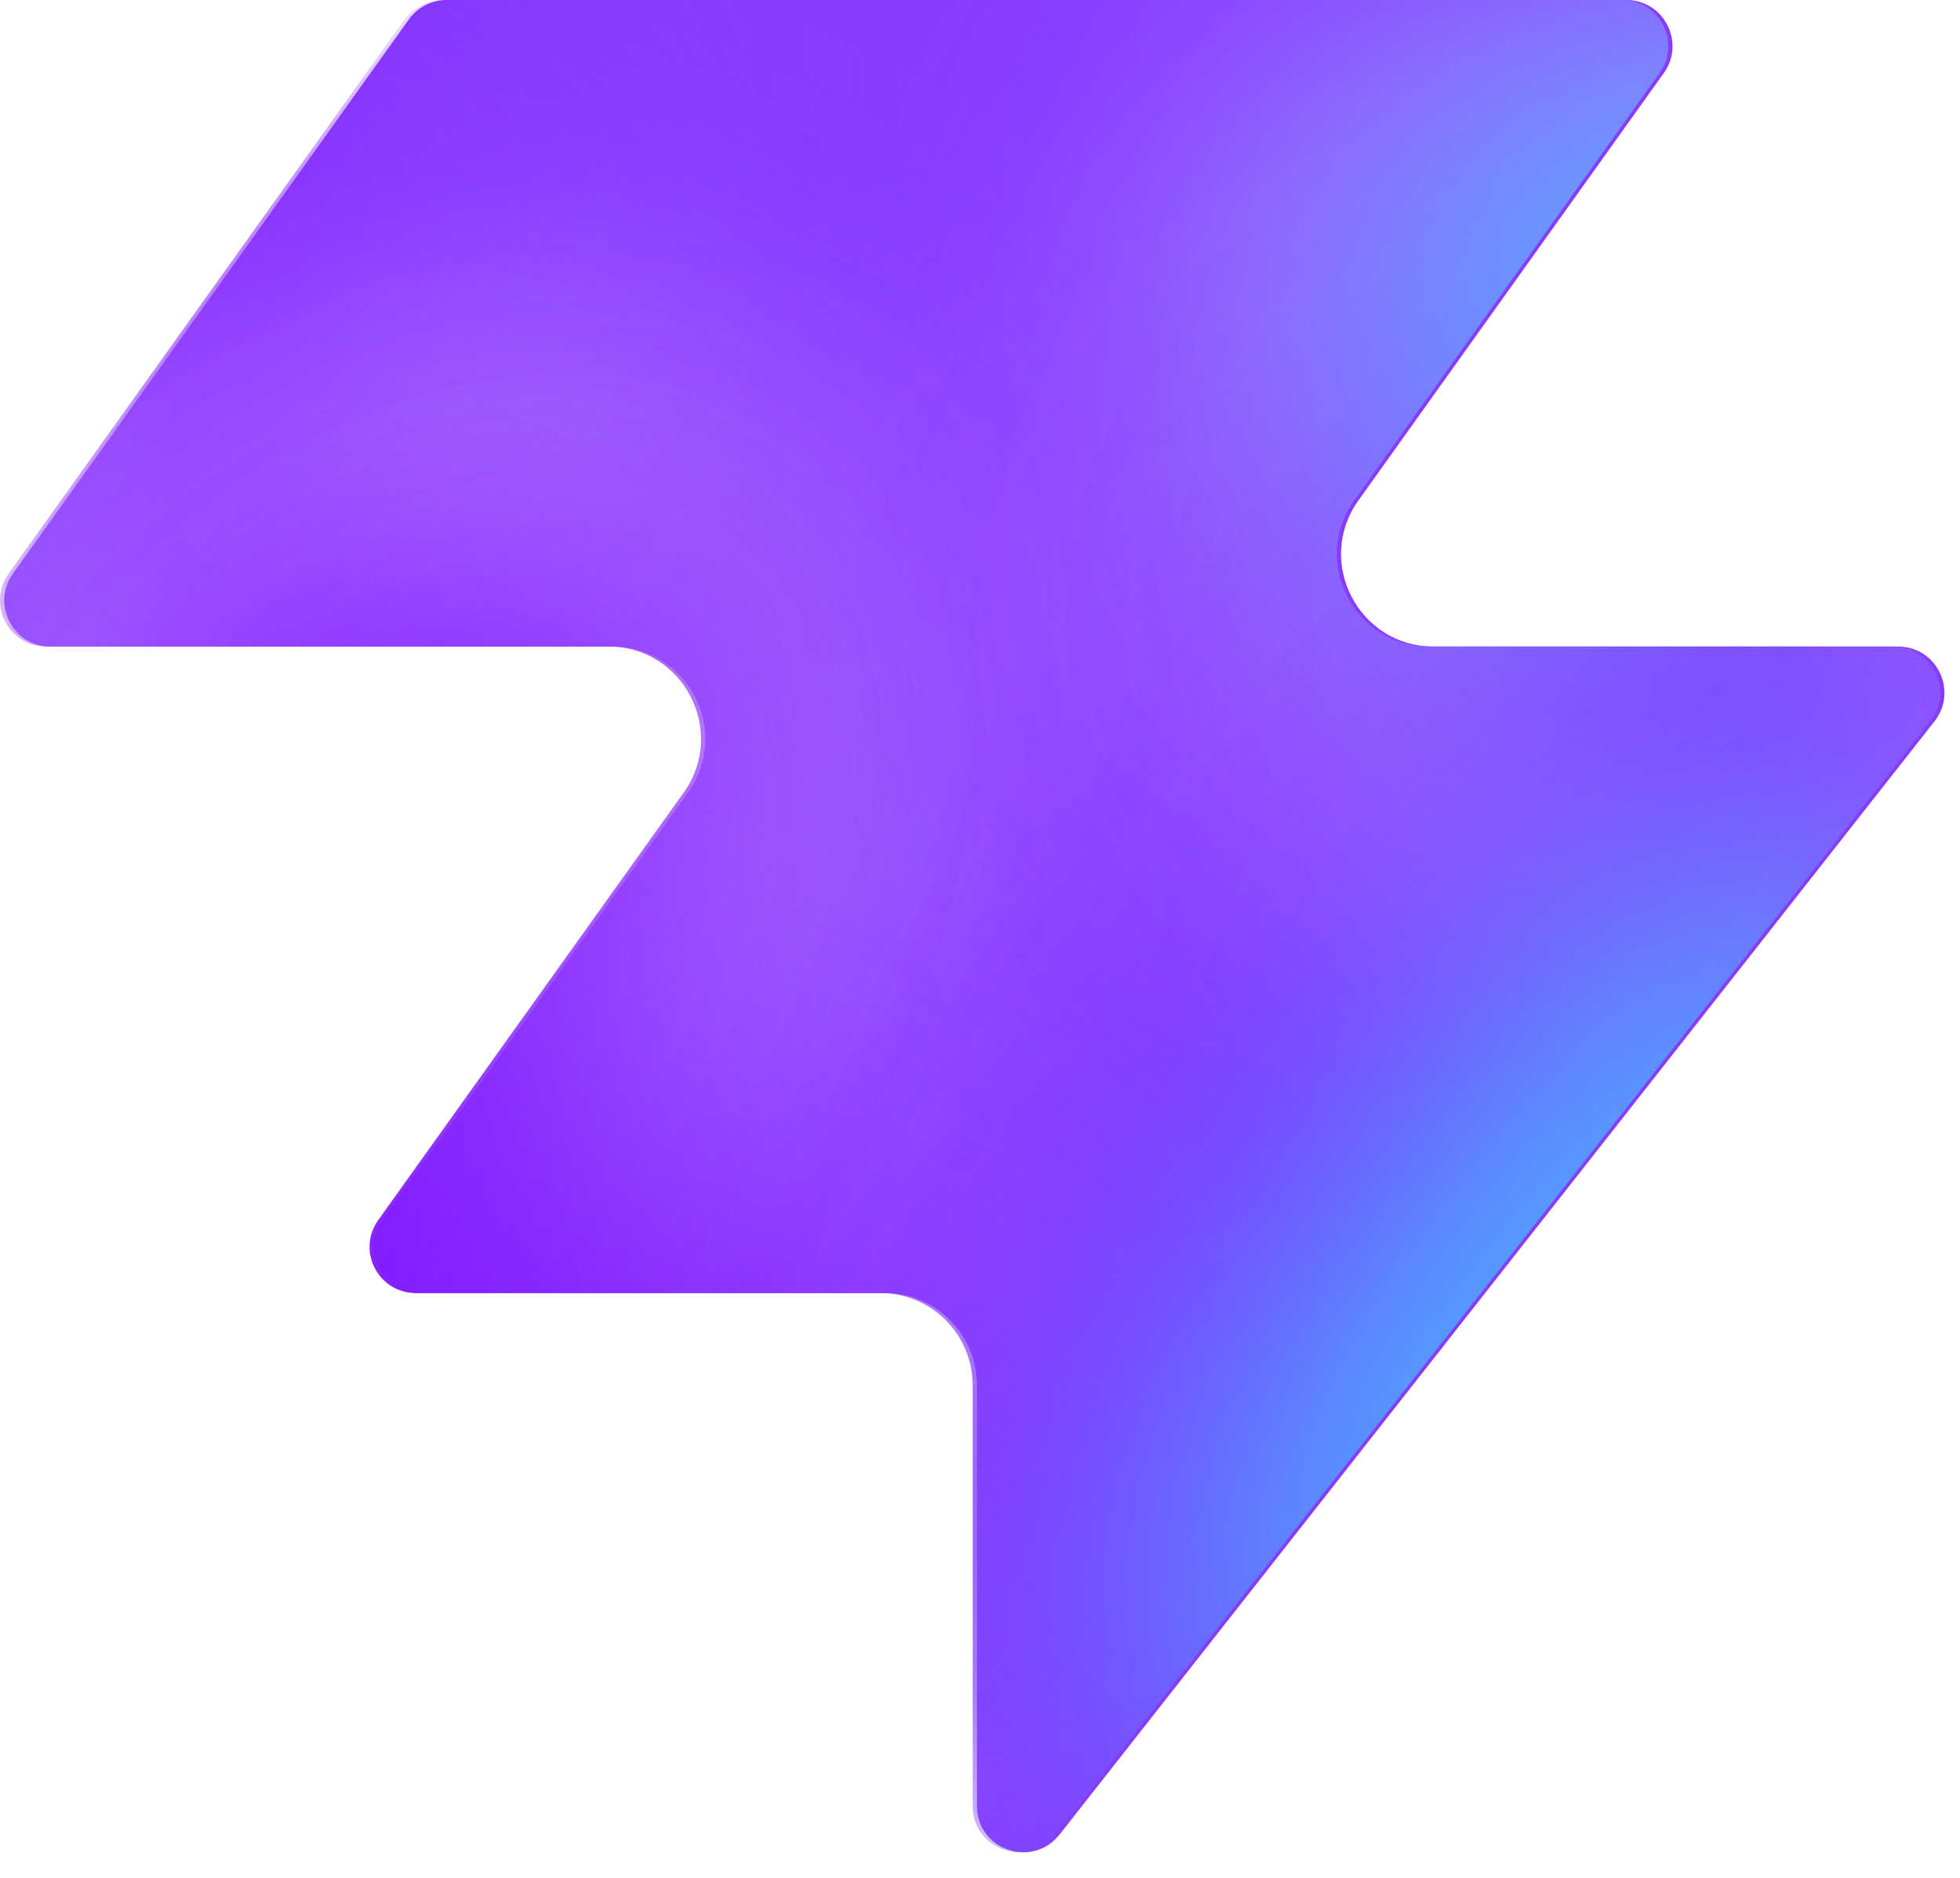
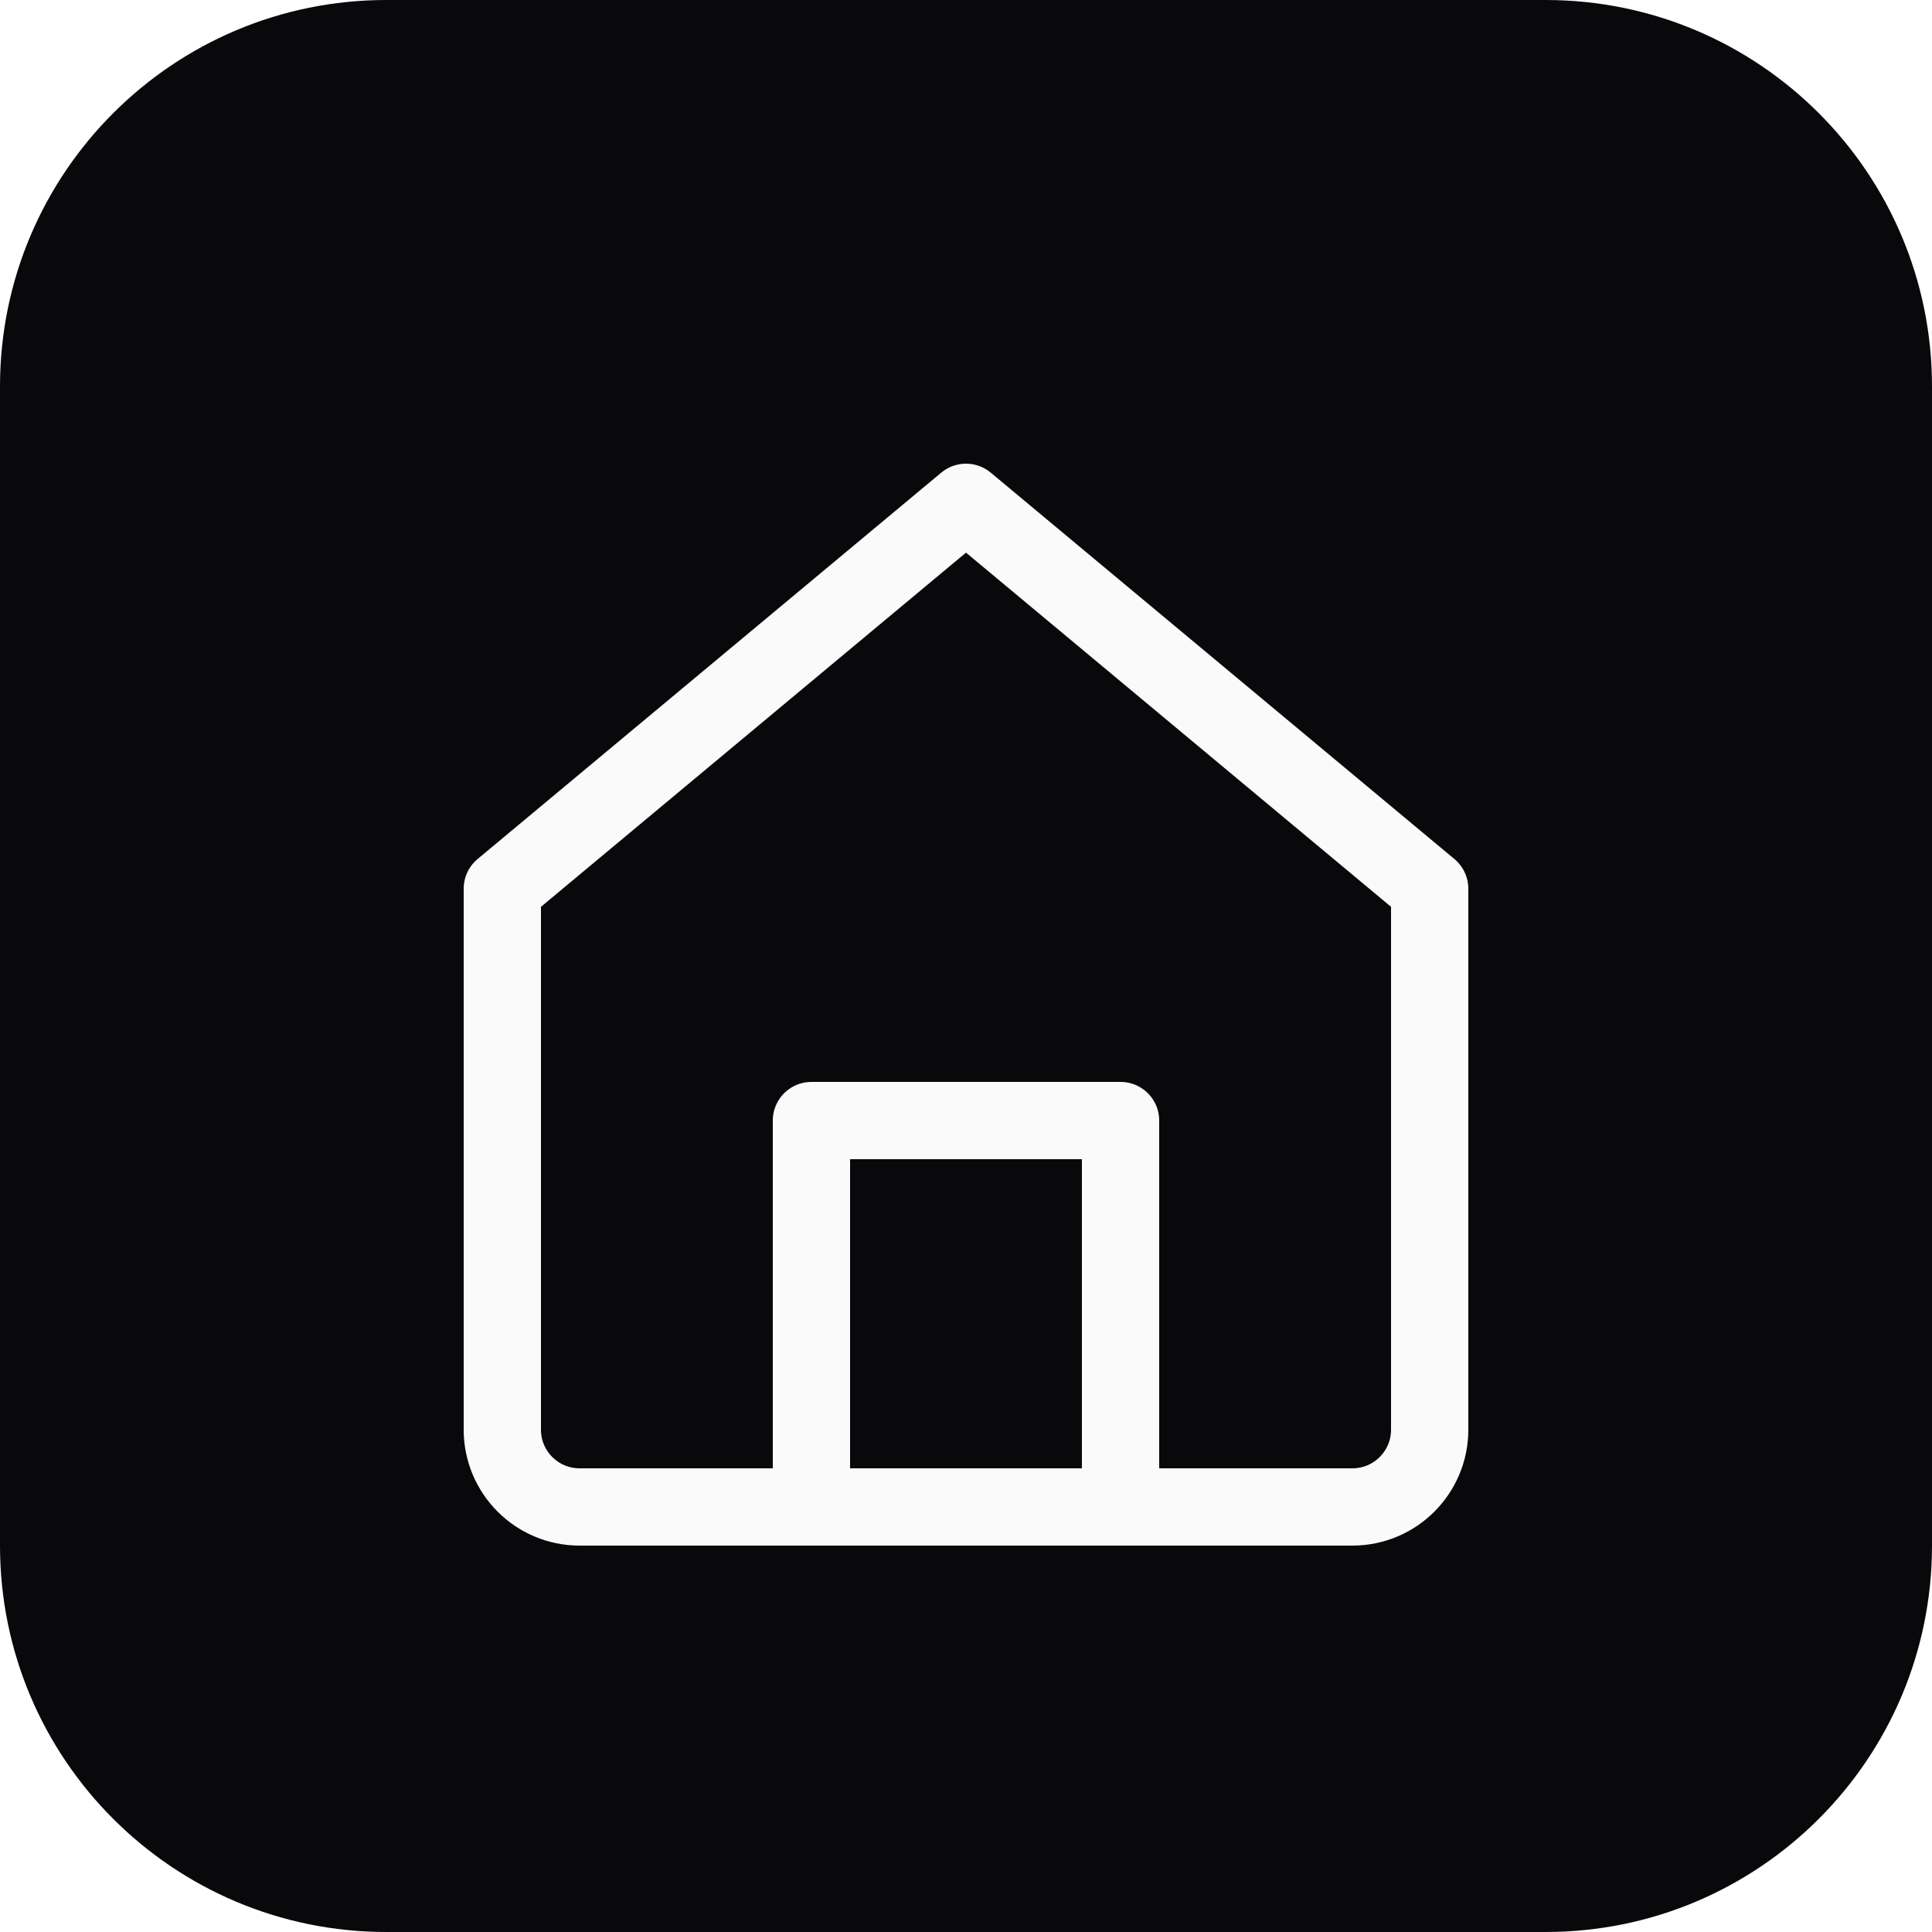
- <svg xmlns="http://www.w3.org/2000/svg" width="48" height="46" fill="none" viewBox="0 0 48 46">
-   <path fill="#863bff" d="M25.946 44.938c-.664.845-2.021.375-2.021-.698V33.937a2.26 2.26 0 0 0-2.262-2.262H10.287c-.92 0-1.456-1.04-.92-1.788l7.48-10.471c1.07-1.497 0-3.578-1.842-3.578H1.237c-.92 0-1.456-1.04-.92-1.788L10.013.474c.214-.297.556-.474.92-.474h28.894c.92 0 1.456 1.04.92 1.788l-7.48 10.471c-1.07 1.498 0 3.579 1.842 3.579h11.377c.943 0 1.473 1.088.89 1.83L25.947 44.94z" style="fill:#863bff;fill:color(display-p3 .525 .23 1);fill-opacity:1" />
-   <mask id="a" width="48" height="46" x="0" y="0" maskUnits="userSpaceOnUse" style="mask-type:alpha">
-     <path fill="#000" d="M25.842 44.938c-.664.844-2.021.375-2.021-.698V33.937a2.26 2.26 0 0 0-2.262-2.262H10.183c-.92 0-1.456-1.04-.92-1.788l7.48-10.471c1.07-1.498 0-3.579-1.842-3.579H1.133c-.92 0-1.456-1.04-.92-1.787L9.91.473c.214-.297.556-.474.92-.474h28.894c.92 0 1.456 1.04.92 1.788l-7.48 10.471c-1.07 1.498 0 3.578 1.842 3.578h11.377c.943 0 1.473 1.088.89 1.832L25.843 44.94z" style="fill:#000;fill-opacity:1" />
-   </mask>
-   <g mask="url(#a)">
-     <g filter="url(#b)">
-       <ellipse cx="5.508" cy="14.704" fill="#ede6ff" rx="5.508" ry="14.704" style="fill:#ede6ff;fill:color(display-p3 .927 .903 1);fill-opacity:1" transform="matrix(.00324 1 1 -.00324 -4.47 31.516)" />
-     </g>
-     <g filter="url(#c)">
-       <ellipse cx="10.399" cy="29.851" fill="#ede6ff" rx="10.399" ry="29.851" style="fill:#ede6ff;fill:color(display-p3 .927 .903 1);fill-opacity:1" transform="matrix(.00324 1 1 -.00324 -39.328 7.883)" />
-     </g>
-     <g filter="url(#d)">
-       <ellipse cx="5.508" cy="30.487" fill="#7e14ff" rx="5.508" ry="30.487" style="fill:#7e14ff;fill:color(display-p3 .492 .077 1);fill-opacity:1" transform="rotate(89.814 -25.913 -14.639)scale(1 -1)" />
-     </g>
-     <g filter="url(#e)">
-       <ellipse cx="5.508" cy="30.599" fill="#7e14ff" rx="5.508" ry="30.599" style="fill:#7e14ff;fill:color(display-p3 .492 .077 1);fill-opacity:1" transform="rotate(89.814 -32.644 -3.334)scale(1 -1)" />
-     </g>
-     <g filter="url(#f)">
-       <ellipse cx="5.508" cy="30.599" fill="#7e14ff" rx="5.508" ry="30.599" style="fill:#7e14ff;fill:color(display-p3 .492 .077 1);fill-opacity:1" transform="matrix(.00324 1 1 -.00324 -34.34 30.47)" />
-     </g>
-     <g filter="url(#g)">
-       <ellipse cx="14.072" cy="22.078" fill="#ede6ff" rx="14.072" ry="22.078" style="fill:#ede6ff;fill:color(display-p3 .927 .903 1);fill-opacity:1" transform="rotate(93.35 24.506 48.493)scale(-1 1)" />
-     </g>
-     <g filter="url(#h)">
-       <ellipse cx="3.47" cy="21.501" fill="#7e14ff" rx="3.47" ry="21.501" style="fill:#7e14ff;fill:color(display-p3 .492 .077 1);fill-opacity:1" transform="rotate(89.009 28.708 47.59)scale(-1 1)" />
-     </g>
-     <g filter="url(#i)">
-       <ellipse cx="3.47" cy="21.501" fill="#7e14ff" rx="3.47" ry="21.501" style="fill:#7e14ff;fill:color(display-p3 .492 .077 1);fill-opacity:1" transform="rotate(89.009 28.708 47.59)scale(-1 1)" />
-     </g>
-     <g filter="url(#j)">
-       <ellipse cx=".387" cy="8.972" fill="#7e14ff" rx="4.407" ry="29.108" style="fill:#7e14ff;fill:color(display-p3 .492 .077 1);fill-opacity:1" transform="rotate(39.51 .387 8.972)" />
-     </g>
-     <g filter="url(#k)">
-       <ellipse cx="47.523" cy="-6.092" fill="#7e14ff" rx="4.407" ry="29.108" style="fill:#7e14ff;fill:color(display-p3 .492 .077 1);fill-opacity:1" transform="rotate(37.892 47.523 -6.092)" />
-     </g>
-     <g filter="url(#l)">
-       <ellipse cx="41.412" cy="6.333" fill="#47bfff" rx="5.971" ry="9.665" style="fill:#47bfff;fill:color(display-p3 .28 .748 1);fill-opacity:1" transform="rotate(37.892 41.412 6.333)" />
-     </g>
-     <g filter="url(#m)">
-       <ellipse cx="-1.879" cy="38.332" fill="#7e14ff" rx="4.407" ry="29.108" style="fill:#7e14ff;fill:color(display-p3 .492 .077 1);fill-opacity:1" transform="rotate(37.892 -1.88 38.332)" />
-     </g>
-     <g filter="url(#n)">
-       <ellipse cx="-1.879" cy="38.332" fill="#7e14ff" rx="4.407" ry="29.108" style="fill:#7e14ff;fill:color(display-p3 .492 .077 1);fill-opacity:1" transform="rotate(37.892 -1.88 38.332)" />
-     </g>
-     <g filter="url(#o)">
-       <ellipse cx="35.651" cy="29.907" fill="#7e14ff" rx="4.407" ry="29.108" style="fill:#7e14ff;fill:color(display-p3 .492 .077 1);fill-opacity:1" transform="rotate(37.892 35.651 29.907)" />
-     </g>
-     <g filter="url(#p)">
-       <ellipse cx="38.418" cy="32.4" fill="#47bfff" rx="5.971" ry="15.297" style="fill:#47bfff;fill:color(display-p3 .28 .748 1);fill-opacity:1" transform="rotate(37.892 38.418 32.4)" />
-     </g>
+ <svg xmlns="http://www.w3.org/2000/svg" width="100" height="100" viewBox="0 0 100 100" fill="none">
+   <rect width="100" height="100" rx="20" fill="#09090b" />
+   <g transform="translate(22 22)" stroke="#fafafa" stroke-width="4" stroke-linecap="round" stroke-linejoin="round" fill="none">
+     <path d="M4 24 L28 4 L52 24 V52 a4 4 0 0 1 -4 4 H8 a4 4 0 0 1 -4 -4 Z" />
+     <path d="M20 56 V36 h16 v20" />
  </g>
-   <defs>
-     <filter id="b" width="60.045" height="41.654" x="-19.77" y="16.149" color-interpolation-filters="sRGB" filterUnits="userSpaceOnUse">
-       <feFlood flood-opacity="0" result="BackgroundImageFix" />
-       <feBlend in="SourceGraphic" in2="BackgroundImageFix" result="shape" />
-       <feGaussianBlur result="effect1_foregroundBlur_2002_17158" stdDeviation="7.659" />
-     </filter>
-     <filter id="c" width="90.34" height="51.437" x="-54.613" y="-7.533" color-interpolation-filters="sRGB" filterUnits="userSpaceOnUse">
-       <feFlood flood-opacity="0" result="BackgroundImageFix" />
-       <feBlend in="SourceGraphic" in2="BackgroundImageFix" result="shape" />
-       <feGaussianBlur result="effect1_foregroundBlur_2002_17158" stdDeviation="7.659" />
-     </filter>
-     <filter id="d" width="79.355" height="29.4" x="-49.64" y="2.03" color-interpolation-filters="sRGB" filterUnits="userSpaceOnUse">
-       <feFlood flood-opacity="0" result="BackgroundImageFix" />
-       <feBlend in="SourceGraphic" in2="BackgroundImageFix" result="shape" />
-       <feGaussianBlur result="effect1_foregroundBlur_2002_17158" stdDeviation="4.596" />
-     </filter>
-     <filter id="e" width="79.579" height="29.4" x="-45.045" y="20.029" color-interpolation-filters="sRGB" filterUnits="userSpaceOnUse">
-       <feFlood flood-opacity="0" result="BackgroundImageFix" />
-       <feBlend in="SourceGraphic" in2="BackgroundImageFix" result="shape" />
-       <feGaussianBlur result="effect1_foregroundBlur_2002_17158" stdDeviation="4.596" />
-     </filter>
-     <filter id="f" width="79.579" height="29.4" x="-43.513" y="21.178" color-interpolation-filters="sRGB" filterUnits="userSpaceOnUse">
-       <feFlood flood-opacity="0" result="BackgroundImageFix" />
-       <feBlend in="SourceGraphic" in2="BackgroundImageFix" result="shape" />
-       <feGaussianBlur result="effect1_foregroundBlur_2002_17158" stdDeviation="4.596" />
-     </filter>
-     <filter id="g" width="74.749" height="58.852" x="15.756" y="-17.901" color-interpolation-filters="sRGB" filterUnits="userSpaceOnUse">
-       <feFlood flood-opacity="0" result="BackgroundImageFix" />
-       <feBlend in="SourceGraphic" in2="BackgroundImageFix" result="shape" />
-       <feGaussianBlur result="effect1_foregroundBlur_2002_17158" stdDeviation="7.659" />
-     </filter>
-     <filter id="h" width="61.377" height="25.362" x="23.548" y="2.284" color-interpolation-filters="sRGB" filterUnits="userSpaceOnUse">
-       <feFlood flood-opacity="0" result="BackgroundImageFix" />
-       <feBlend in="SourceGraphic" in2="BackgroundImageFix" result="shape" />
-       <feGaussianBlur result="effect1_foregroundBlur_2002_17158" stdDeviation="4.596" />
-     </filter>
-     <filter id="i" width="61.377" height="25.362" x="23.548" y="2.284" color-interpolation-filters="sRGB" filterUnits="userSpaceOnUse">
-       <feFlood flood-opacity="0" result="BackgroundImageFix" />
-       <feBlend in="SourceGraphic" in2="BackgroundImageFix" result="shape" />
-       <feGaussianBlur result="effect1_foregroundBlur_2002_17158" stdDeviation="4.596" />
-     </filter>
-     <filter id="j" width="56.045" height="63.649" x="-27.636" y="-22.853" color-interpolation-filters="sRGB" filterUnits="userSpaceOnUse">
-       <feFlood flood-opacity="0" result="BackgroundImageFix" />
-       <feBlend in="SourceGraphic" in2="BackgroundImageFix" result="shape" />
-       <feGaussianBlur result="effect1_foregroundBlur_2002_17158" stdDeviation="4.596" />
-     </filter>
-     <filter id="k" width="54.814" height="64.646" x="20.116" y="-38.415" color-interpolation-filters="sRGB" filterUnits="userSpaceOnUse">
-       <feFlood flood-opacity="0" result="BackgroundImageFix" />
-       <feBlend in="SourceGraphic" in2="BackgroundImageFix" result="shape" />
-       <feGaussianBlur result="effect1_foregroundBlur_2002_17158" stdDeviation="4.596" />
-     </filter>
-     <filter id="l" width="33.541" height="35.313" x="24.641" y="-11.323" color-interpolation-filters="sRGB" filterUnits="userSpaceOnUse">
-       <feFlood flood-opacity="0" result="BackgroundImageFix" />
-       <feBlend in="SourceGraphic" in2="BackgroundImageFix" result="shape" />
-       <feGaussianBlur result="effect1_foregroundBlur_2002_17158" stdDeviation="4.596" />
-     </filter>
-     <filter id="m" width="54.814" height="64.646" x="-29.286" y="6.009" color-interpolation-filters="sRGB" filterUnits="userSpaceOnUse">
-       <feFlood flood-opacity="0" result="BackgroundImageFix" />
-       <feBlend in="SourceGraphic" in2="BackgroundImageFix" result="shape" />
-       <feGaussianBlur result="effect1_foregroundBlur_2002_17158" stdDeviation="4.596" />
-     </filter>
-     <filter id="n" width="54.814" height="64.646" x="-29.286" y="6.009" color-interpolation-filters="sRGB" filterUnits="userSpaceOnUse">
-       <feFlood flood-opacity="0" result="BackgroundImageFix" />
-       <feBlend in="SourceGraphic" in2="BackgroundImageFix" result="shape" />
-       <feGaussianBlur result="effect1_foregroundBlur_2002_17158" stdDeviation="4.596" />
-     </filter>
-     <filter id="o" width="54.814" height="64.646" x="8.244" y="-2.416" color-interpolation-filters="sRGB" filterUnits="userSpaceOnUse">
-       <feFlood flood-opacity="0" result="BackgroundImageFix" />
-       <feBlend in="SourceGraphic" in2="BackgroundImageFix" result="shape" />
-       <feGaussianBlur result="effect1_foregroundBlur_2002_17158" stdDeviation="4.596" />
-     </filter>
-     <filter id="p" width="39.409" height="43.623" x="18.713" y="10.588" color-interpolation-filters="sRGB" filterUnits="userSpaceOnUse">
-       <feFlood flood-opacity="0" result="BackgroundImageFix" />
-       <feBlend in="SourceGraphic" in2="BackgroundImageFix" result="shape" />
-       <feGaussianBlur result="effect1_foregroundBlur_2002_17158" stdDeviation="4.596" />
-     </filter>
-   </defs>
</svg>
